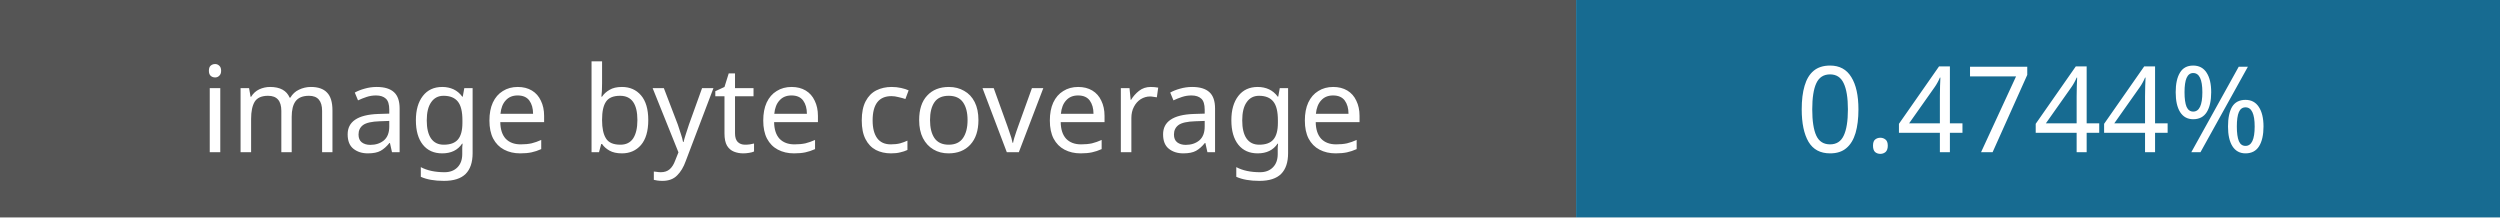
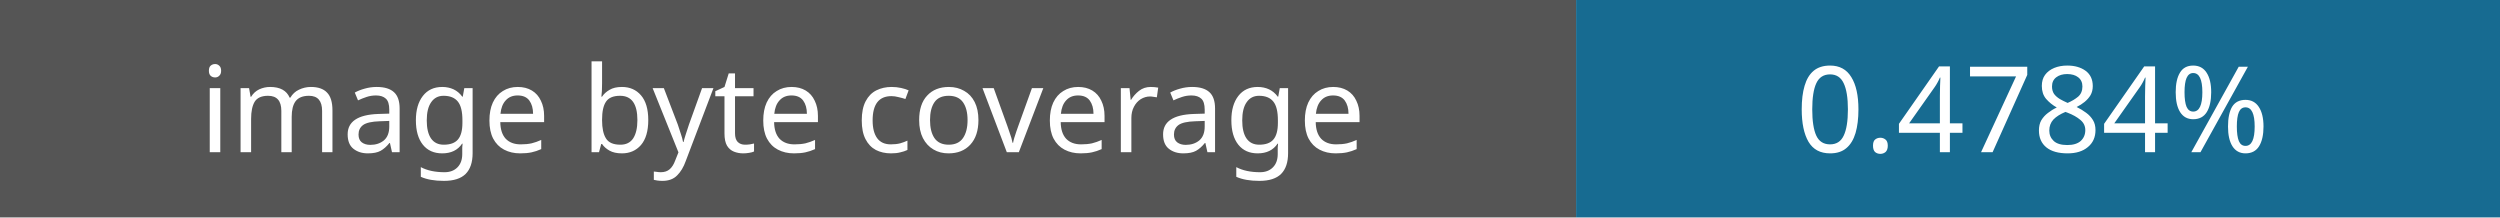
- <svg xmlns="http://www.w3.org/2000/svg" width="230" height="20" role="img" aria-label="Image coverage: 0.4744%">
+ <svg xmlns="http://www.w3.org/2000/svg" width="230" height="20" role="img" aria-label="Image coverage: 0.4784%">
  <rect width="145" height="20" fill="#555" />
  <rect x="145" width="85" height="20" fill="#176b91" />
  <g fill="#fff" font-family="Verdana,sans-serif" font-size="11" text-anchor="middle">
    <text x="72" y="14">image byte coverage</text>
-     <text x="187" y="14">0.4744%</text>
+     <text x="187" y="14">0.4784%</text>
  </g>
</svg>
